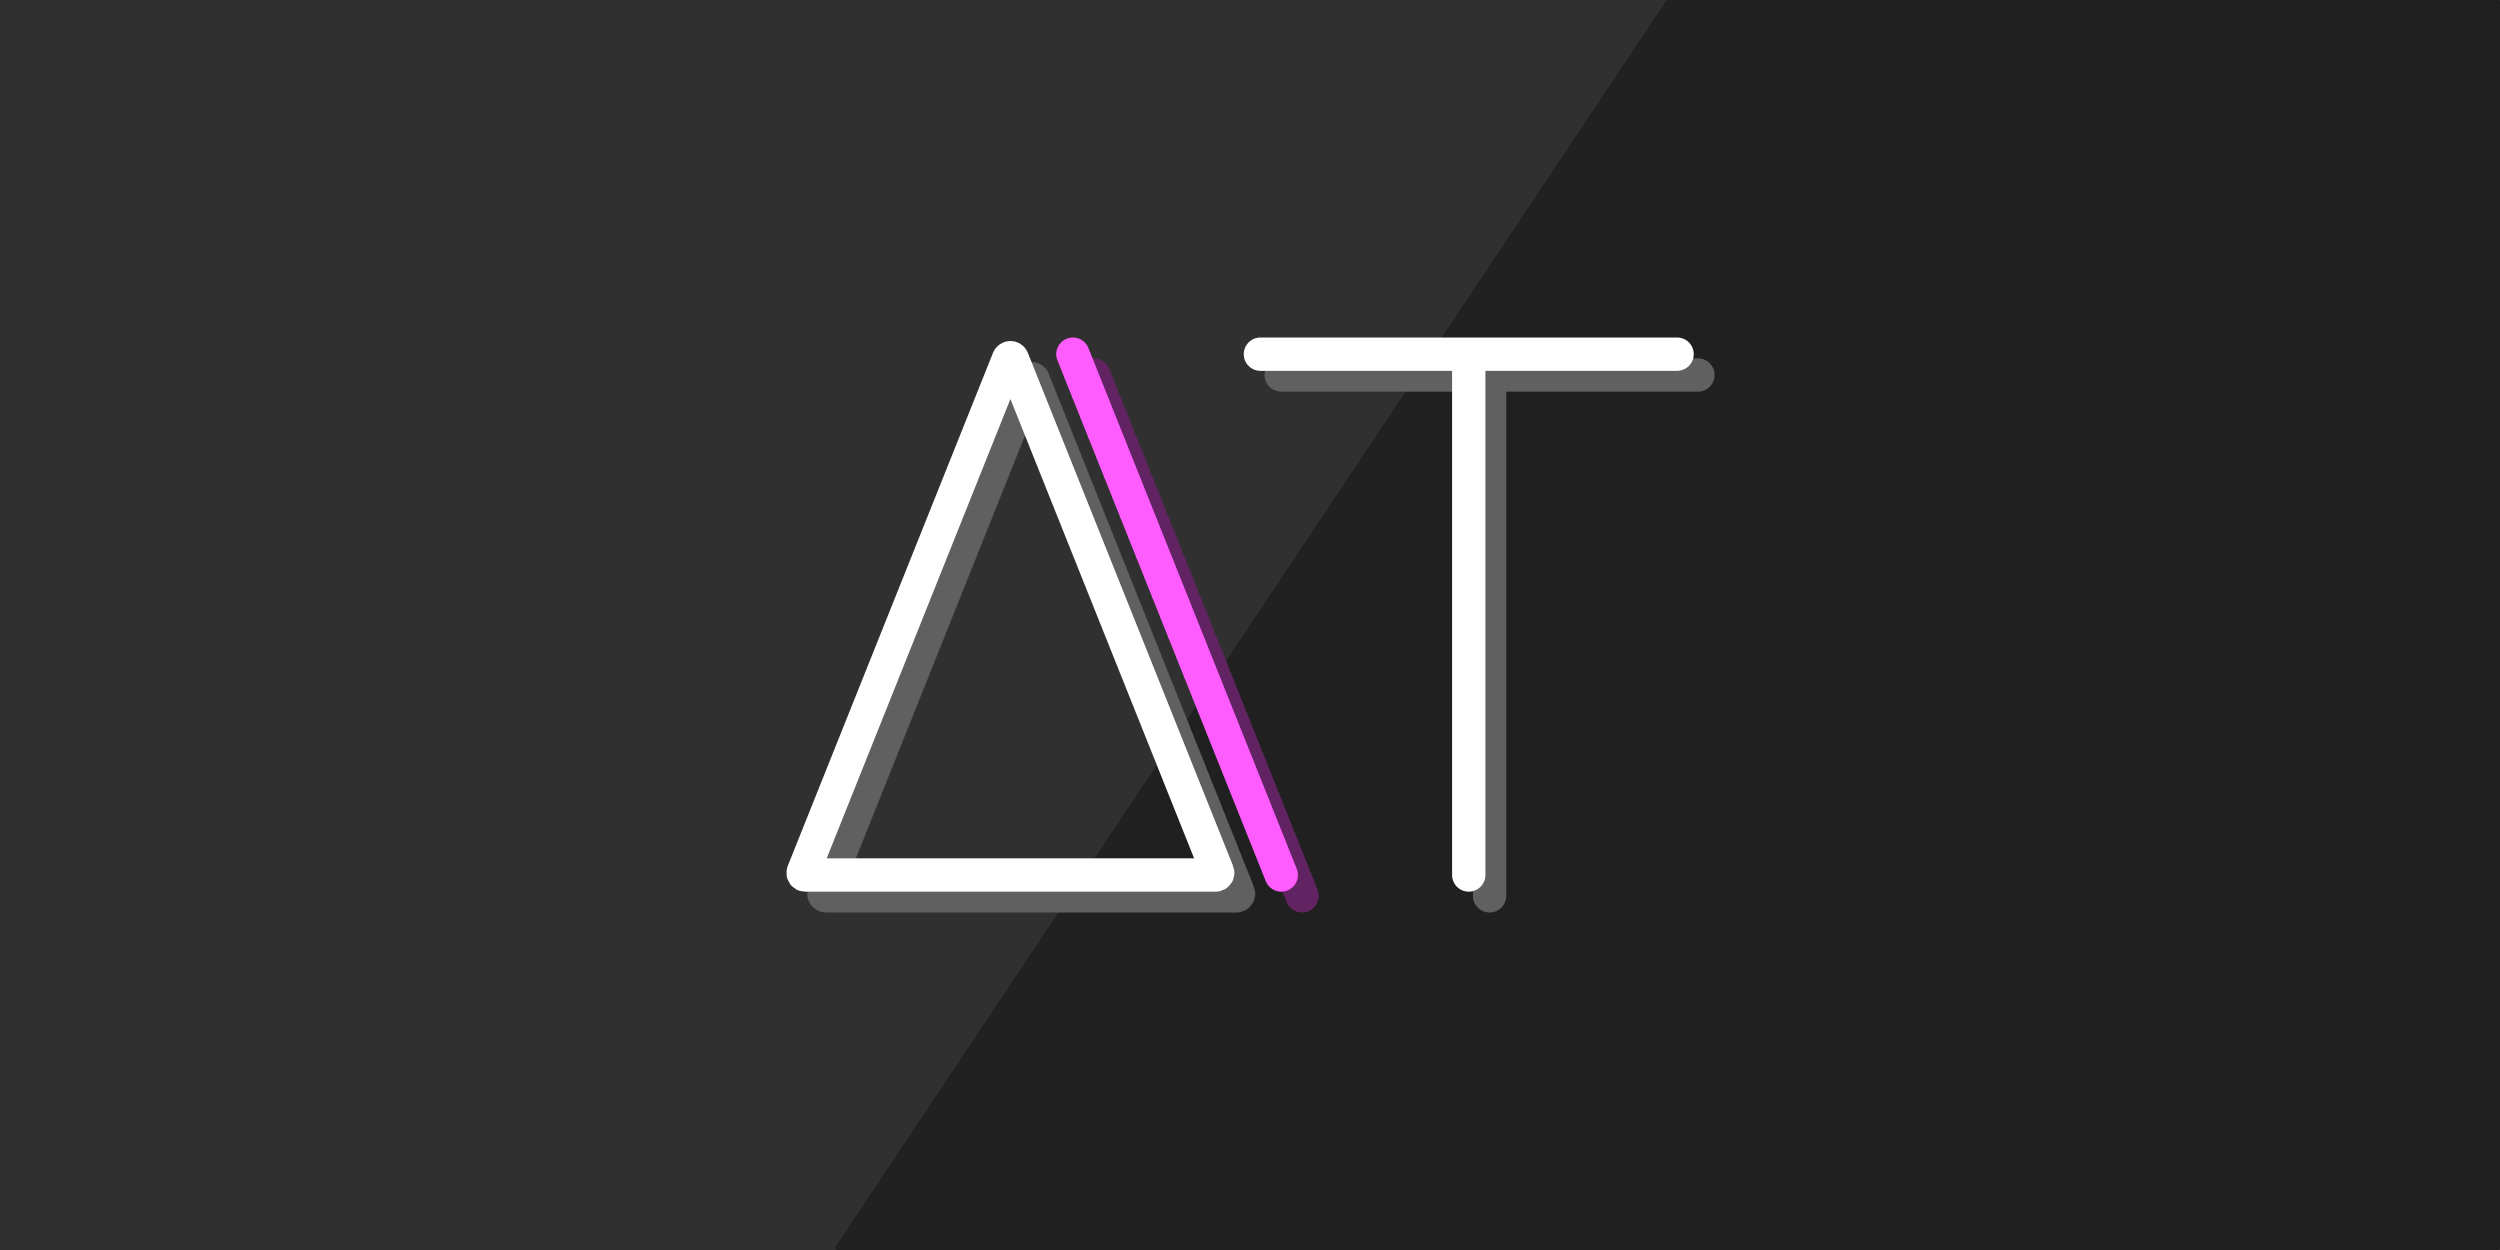
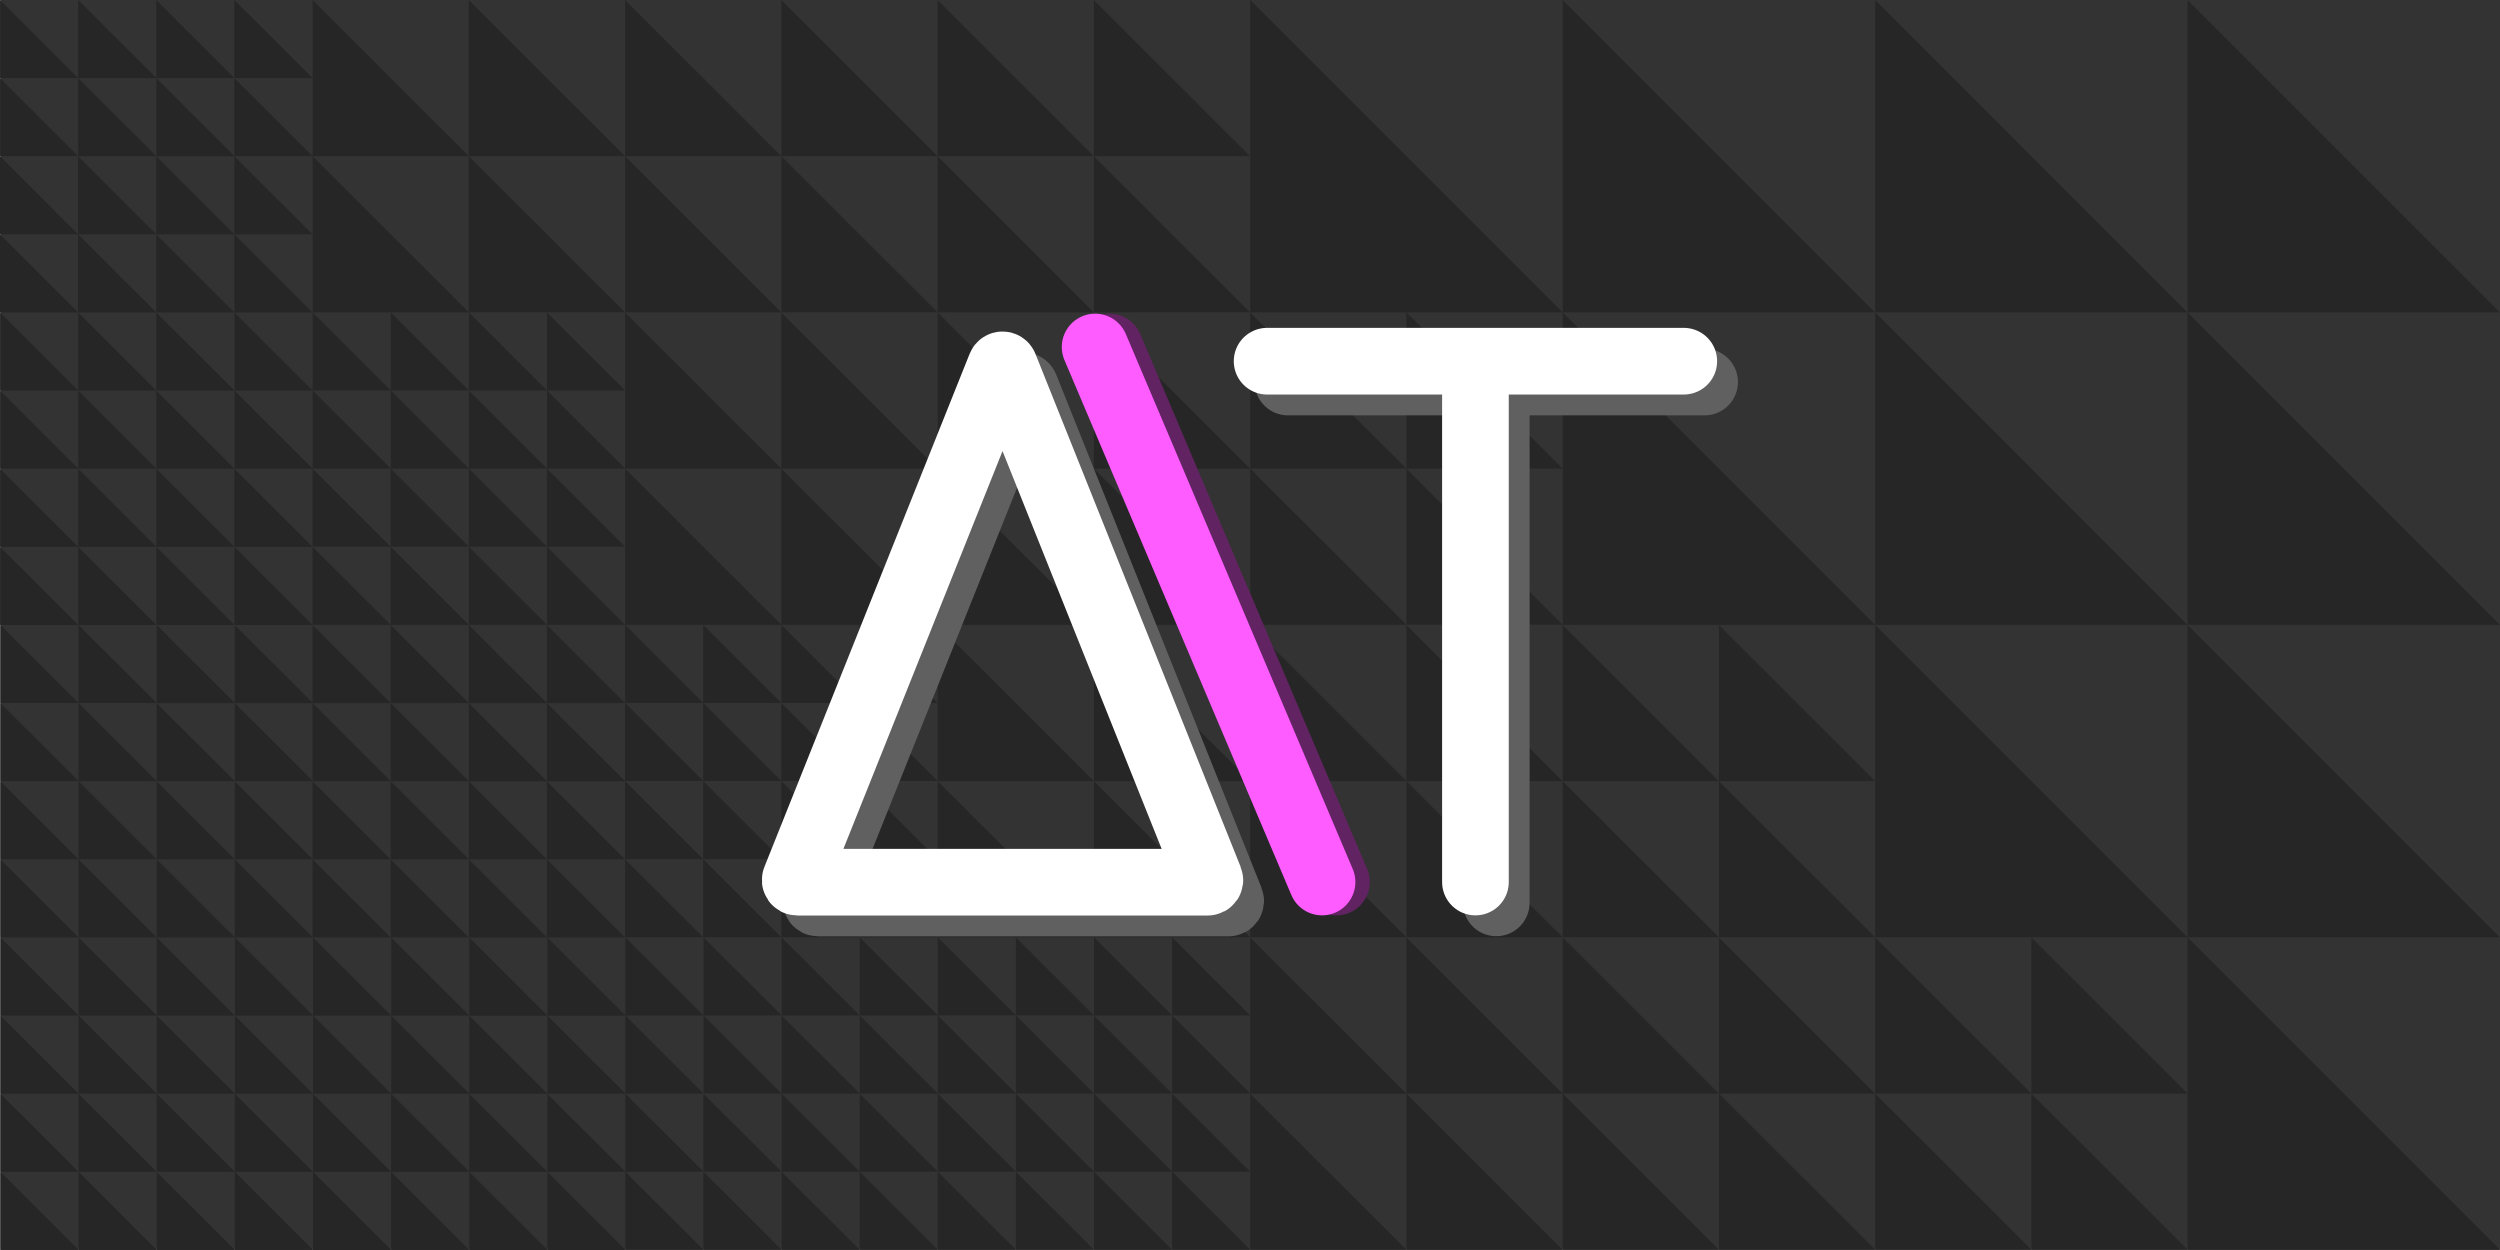
- <svg xmlns="http://www.w3.org/2000/svg" width="1200" height="600" viewBox="0 0 1200 600" fill="none">
-   <rect width="1200" height="600" fill="#303030" />
-   <path d="M799.703 0.445L401.036 598.445C400.593 599.11 401.07 600 401.869 600H1199C1199.55 600 1200 599.552 1200 599V1C1200 0.448 1199.55 0 1199 0H800.535C800.201 0 799.889 0.167 799.703 0.445Z" fill="#202020" />
-   <path d="M625 430L525 180" stroke="#612361" stroke-width="16" stroke-linecap="round" />
-   <path d="M615 180H715M815 180H715M715 180V430M594.451 428.629L495.928 182.321C495.593 181.483 494.407 181.483 494.072 182.321L395.549 428.629C395.286 429.285 395.77 430 396.477 430H593.523C594.23 430 594.714 429.285 594.451 428.629Z" stroke="#606060" stroke-width="16" stroke-linecap="round" />
-   <path d="M605 170H705M805 170H705M705 170V420M584.451 418.629L485.928 172.321C485.593 171.483 484.407 171.483 484.072 172.321L385.549 418.629C385.286 419.285 385.77 420 386.477 420H583.523C584.23 420 584.714 419.285 584.451 418.629Z" stroke="white" stroke-width="16" stroke-linecap="round" />
-   <path d="M615 420L515 170" stroke="#FF5CFF" stroke-width="16" stroke-linecap="round" />
+ <svg xmlns="http://www.w3.org/2000/svg" width="1200" height="600" fill="none">
+   <path fill="#333" d="M.2 599.928V0H1200v599.928z" style="mix-blend-mode:normal;stroke-linejoin:miter;stroke-miterlimit:10;stroke-dasharray:none;stroke-dashoffset:0" />
+   <g fill="#262626" fill-rule="evenodd" stroke-linecap="square" style="mix-blend-mode:normal;stroke-linejoin:miter;stroke-miterlimit:10;stroke-dasharray:none;stroke-dashoffset:0">
+     <path d="M1050.025 149.966V0l149.96 149.966zM1050.025 299.948V149.982l149.96 149.966zM1050.025 449.93V299.964l149.96 149.966zM1050.025 599.912V449.946l149.96 149.966z" />
+     <path d="M900.066 149.966V0l149.96 149.966zM900.066 299.948V149.982l149.96 149.966zM900.066 449.93V299.964l149.96 149.966zM750.107 149.966V0l149.959 149.966zM750.107 299.948V149.982l149.959 149.966zM600.1 149.966V0l149.96 149.966zM675.08 224.934v-74.952l75.011 74.952zM675.08 299.885v-74.951l75.011 74.951z" />
+     <path d="M600.1 299.9v-74.95l75.011 74.95zM600.1 224.934v-74.952l75.011 74.952zM825.07 374.94v-74.952l75.012 74.951zM825.07 449.89v-74.95l75.012 74.95z" />
+     <path d="M750.091 449.907v-74.952l75.011 74.952zM750.091 374.94v-74.952l75.011 74.951zM675.064 374.94v-74.952l75.011 74.951zM675.064 449.89v-74.95l75.011 74.95z" />
+     <path d="M600.085 449.907v-74.952l75.01 74.952zM600.085 374.94v-74.952l75.01 74.951zM675.064 524.95v-74.952l75.011 74.952zM675.064 599.902V524.95l75.011 74.952z" />
+     <path d="M600.085 599.917v-74.951l75.01 74.951zM600.085 524.95v-74.952l75.01 74.952zM825.07 524.921V449.97l75.012 74.952z" />
+     <path d="M825.07 599.873V524.92l75.012 74.952z" />
+     <path d="M750.091 599.888v-74.951l75.011 74.951zM750.091 524.921V449.97l75.011 74.952zM975.077 524.921V449.97l75.011 74.952z" />
+     <path d="M975.077 599.873V524.92l75.011 74.952z" />
+     <path d="M900.098 599.888v-74.951l75.01 74.951zM900.098 524.921V449.97l75.01 74.952zM525.058 224.955v-74.952l75.01 74.952zM525.058 299.906v-74.951l75.01 74.951z" />
+     <path d="M450.078 299.922V224.97l75.011 74.952zM450.078 224.955v-74.952l75.011 74.952zM525.042 74.973V.02l75.011 74.952zM525.042 149.924V74.973l75.011 74.951z" />
+     <path d="M450.063 149.94V74.988l75.01 74.952zM450.063 74.973V.02l75.01 74.952zM375.036 74.973V.02l75.01 74.952zM375.036 149.924V74.973l75.01 74.951z" />
+     <path d="M300.056 149.94V74.988l75.011 74.952zM300.056 74.973V.02l75.011 74.952zM225.03 74.973V.02l75.01 74.952zM225.03 149.924V74.973l75.01 74.951z" />
+     <path d="M150.05 149.94V74.988l75.01 74.952zM150.05 74.973V.02l75.01 74.952zM375.044 224.955v-74.952l75.01 74.952zM375.044 299.906v-74.951l75.01 74.951z" />
+     <path d="M300.064 299.922V224.97l75.011 74.952zM300.064 224.955v-74.952l75.011 74.952zM525.06 374.937v-74.952l75.012 74.952zM525.06 449.888v-74.951l75.012 74.951z" />
+     <path d="M450.08 449.904v-74.952l75.012 74.952zM450.08 374.937v-74.952l75.012 74.952zM112.52 37.5V.026l37.536 37.476zM112.52 74.984V37.51l37.536 37.475z" />
+     <path d="M75.022 74.992V37.517l37.537 37.475zM75.022 37.5V.026l37.537 37.476z" />
+     <path d="M37.519 37.488V.012l37.537 37.476zM37.519 74.971V37.496L75.056 74.97z" />
+     <path d="M.021 74.98V37.502L37.558 74.98zM.021 37.488V.012l37.537 37.476ZM112.498 112.5V75.024l37.537 37.476ZM112.498 149.983v-37.475l37.537 37.475z" />
+     <path d="M75 149.991v-37.476l37.538 37.476zM75 112.5V75.024l37.538 37.476Z" />
+     <path d="M37.498 112.487V75.01l37.537 37.476zM37.498 149.97v-37.476l37.537 37.476z" />
+     <path d="M0 149.978v-37.476l37.537 37.476zM0 112.487V75.01l37.537 37.476zM112.55 187.498v-37.475l37.538 37.475ZM112.55 224.982v-37.476l37.538 37.476Z" />
+     <path d="M75.053 224.99v-37.476l37.537 37.476zM75.053 187.498v-37.475l37.537 37.475z" />
+     <path d="M37.55 187.485V150.01l37.537 37.475zM37.55 224.969v-37.476l37.537 37.476z" />
+     <path d="M.052 224.977V187.5l37.537 37.476ZM.052 187.485V150.01l37.537 37.475zM112.53 262.497v-37.476l37.537 37.476zM112.53 299.981v-37.476l37.537 37.476z" />
+     <path d="M75.032 299.989v-37.476l37.537 37.476ZM75.032 262.497v-37.476l37.537 37.476z" />
+     <path d="M37.53 262.484v-37.476l37.536 37.476zM37.53 299.968v-37.476l37.536 37.476z" />
+     <path d="M.031 299.976V262.5l37.537 37.476zM.031 262.484v-37.476l37.537 37.476zM262.557 187.446V149.97l37.537 37.476zM262.557 224.93v-37.476l37.537 37.476z" />
+     <path d="M225.06 224.938v-37.476l37.537 37.476ZM225.06 187.446V149.97l37.537 37.476Z" />
+     <path d="M187.557 187.433v-37.476l37.537 37.476zM187.557 224.917V187.44l37.537 37.476z" />
+     <path d="M150.059 224.924V187.45l37.537 37.475ZM150.059 187.433v-37.476l37.537 37.476ZM262.536 262.445v-37.476l37.537 37.476zM262.536 299.928v-37.475l37.537 37.475z" />
+     <path d="M225.038 299.936v-37.475l37.538 37.475zM225.038 262.445v-37.476l37.538 37.476z" />
+     <path d="M187.536 262.432v-37.476l37.537 37.476zM187.536 299.915V262.44l37.537 37.475z" />
+     <path d="M150.038 299.923v-37.476l37.537 37.476zM150.038 262.432v-37.476l37.537 37.476zM412.537 337.423v-37.476l37.537 37.476zM412.537 374.906v-37.475l37.537 37.475z" />
+     <path d="M375.04 374.914v-37.476l37.537 37.476zM375.04 337.423v-37.476l37.537 37.476z" />
+     <path d="M337.537 337.41v-37.476l37.537 37.476zM337.537 374.893v-37.476l37.537 37.476z" />
+     <path d="M300.039 374.901v-37.476l37.537 37.476zM300.039 337.41v-37.476l37.537 37.476zM412.516 412.422v-37.476l37.537 37.476zM412.516 449.905V412.43l37.537 37.476z" />
+     <path d="M375.019 449.913v-37.476l37.537 37.476ZM375.019 412.422v-37.476l37.537 37.476Z" />
+     <path d="M337.516 412.408v-37.475l37.537 37.475zM337.516 449.892v-37.476l37.537 37.476z" />
+     <path d="M300.018 449.9v-37.476l37.537 37.476zM300.018 412.408v-37.475l37.537 37.475zM262.544 337.512v-37.476l37.537 37.476z" />
+     <path d="M262.544 374.996V337.52l37.537 37.476z" />
+     <path d="M225.046 375.003v-37.475l37.537 37.475zM225.046 337.512v-37.476l37.537 37.476z" />
+     <path d="M187.543 337.499v-37.476l37.537 37.476zM187.543 374.982v-37.475l37.537 37.475z" />
+     <path d="M150.046 374.99v-37.475l37.537 37.475zM150.046 337.499v-37.476l37.537 37.476zM262.523 412.51v-37.475l37.537 37.476zM262.523 449.994V412.52l37.537 37.475z" />
+     <path d="M225.025 450.002v-37.476l37.537 37.476zM225.025 412.51v-37.475l37.537 37.476z" />
+     <path d="M187.522 412.498v-37.476l37.537 37.476zM187.522 449.981v-37.476l37.537 37.476z" />
+     <path d="M150.025 449.99v-37.477l37.537 37.476ZM150.025 412.498v-37.476l37.537 37.476ZM112.719 337.496V300.02l37.537 37.476ZM112.719 374.98v-37.476l37.537 37.476Z" />
+     <path d="M75.221 374.988v-37.476l37.537 37.476zM75.221 337.496V300.02l37.537 37.476Z" />
+     <path d="M37.718 337.483v-37.476l37.537 37.476zM37.718 374.967V337.49l37.537 37.476z" />
+     <path d="M.22 374.975v-37.476l37.537 37.476zM.22 337.483v-37.476l37.537 37.476zM112.698 412.495v-37.476l37.537 37.476zM112.698 449.979v-37.476l37.537 37.476z" />
+     <path d="M75.2 449.987V412.51l37.537 37.476ZM75.2 412.495v-37.476l37.537 37.476Z" />
+     <path d="M37.697 412.482v-37.476l37.537 37.476zM37.697 449.966V412.49l37.537 37.476z" />
+     <path d="M.2 449.973v-37.475l37.536 37.475zM.2 412.482v-37.476l37.536 37.476zM112.74 487.494v-37.476l37.537 37.476zM112.74 524.978v-37.476l37.537 37.476z" />
+     <path d="M75.242 524.985V487.51l37.537 37.475zM75.242 487.494v-37.476l37.537 37.476z" />
+     <path d="M37.739 487.48v-37.475l37.537 37.476zM37.739 524.964V487.49l37.537 37.475z" />
+     <path d="M.241 524.972v-37.476l37.537 37.476zM.241 487.48v-37.475l37.537 37.476zM112.719 562.493v-37.476l37.537 37.476ZM112.719 599.976v-37.475l37.537 37.475Z" />
+     <path d="M75.221 599.984v-37.476l37.537 37.476zM75.221 562.493v-37.476l37.537 37.476Z" />
+     <path d="M37.718 562.48v-37.476l37.537 37.476zM37.718 599.963v-37.476l37.537 37.476z" />
+     <path d="M.22 599.971v-37.476l37.537 37.476zM.22 562.48v-37.476l37.537 37.476zM262.762 487.51v-37.476l37.537 37.476zM262.762 524.993v-37.476l37.537 37.476z" />
+     <path d="M225.264 525.001v-37.476l37.537 37.476ZM225.264 487.51v-37.476l37.537 37.476z" />
+     <path d="M187.761 487.496v-37.475l37.537 37.475zM187.761 524.98v-37.476l37.537 37.476z" />
+     <path d="M150.264 524.988v-37.476l37.537 37.476zM150.264 487.496v-37.475l37.537 37.475zM262.74 562.508v-37.475l37.538 37.475zM262.74 599.992v-37.476l37.538 37.476Z" />
+     <path d="M225.243 600v-37.476L262.78 600zM225.243 562.508v-37.475l37.537 37.475z" />
+     <path d="M187.74 562.495V525.02l37.537 37.475zM187.74 599.979v-37.476l37.537 37.476z" />
+     <path d="M150.243 599.987V562.51l37.537 37.476zM150.243 562.495V525.02l37.537 37.475zM412.671 487.436V449.96l37.537 37.476ZM412.671 524.92v-37.476l37.537 37.476z" />
+     <path d="M375.174 524.928v-37.476l37.537 37.476zM375.174 487.436V449.96l37.537 37.476z" />
+     <path d="M337.67 487.423v-37.476l37.538 37.476zM337.67 524.907V487.43l37.538 37.476z" />
+     <path d="M300.173 524.915v-37.476l37.537 37.476zM300.173 487.423v-37.476l37.537 37.476zM412.65 562.435v-37.476l37.537 37.476zM412.65 599.919v-37.476l37.537 37.476z" />
+     <path d="M375.152 599.927V562.45l37.537 37.476zM375.152 562.435v-37.476l37.537 37.476z" />
+     <path d="M337.65 562.422v-37.476l37.537 37.476zM337.65 599.906V562.43l37.537 37.476z" />
+     <path d="M300.152 599.913v-37.475l37.537 37.475zM300.152 562.422v-37.476l37.537 37.476zM562.628 487.415V449.94l37.537 37.476zM562.628 524.899v-37.476l37.537 37.476z" />
+     <path d="M525.13 524.907V487.43l37.537 37.476zM525.13 487.415V449.94l37.537 37.476z" />
+     <path d="M487.627 487.402v-37.476l37.537 37.476zM487.627 524.886V487.41l37.537 37.476z" />
+     <path d="M450.13 524.894v-37.476l37.536 37.476zM450.13 487.402v-37.476l37.536 37.476zM562.607 562.414v-37.476l37.537 37.476zM562.607 599.898v-37.476l37.537 37.476z" />
+     <path d="M525.109 599.906V562.43l37.537 37.476zM525.109 562.414v-37.476l37.537 37.476z" />
+     <path d="M487.606 562.4v-37.475l37.537 37.476zM487.606 599.884V562.41l37.537 37.475z" />
+     <path d="M450.108 599.892v-37.475l37.537 37.475zM450.108 562.4v-37.475l37.537 37.476z" />
+   </g>
+   <g stroke="#ff5cff" stroke-linecap="round" stroke-width="16">
+     <path d="m649.96 410.962-108.924-256.81" style="stroke:#612361;stroke-width:32;stroke-dasharray:none;stroke-opacity:1" transform="translate(-8.454 12.409)" />
+     <path d="m643.034 410.962-108.925-256.81" style="stroke-width:32;stroke-dasharray:none" transform="translate(-8.454 12.409)" />
+   </g>
+   <path d="m594.451 428.629-98.523-246.308c-.335-.838-1.521-.838-1.856 0l-98.523 246.308a1 1 0 0 0 .928 1.371h197.046a1 1 0 0 0 .928-1.371z" style="stroke:#606060;stroke-width:32;stroke-linecap:round;stroke-dasharray:none;stroke-opacity:1" transform="translate(-3.788 3.44)" />
+   <path d="m584.451 418.629-98.523-246.308c-.335-.838-1.521-.838-1.856 0l-98.523 246.308a1 1 0 0 0 .928 1.371h197.046a1 1 0 0 0 .928-1.371z" style="stroke:#fff;stroke-width:32;stroke-dasharray:none;stroke-opacity:1" transform="translate(-3.788 3.44)" />
+   <path d="M615 180h100m0 0v250m100-250H715" style="stroke:#606060;stroke-width:32;stroke-linecap:round;stroke-dasharray:none;stroke-opacity:1" transform="translate(3.21 3.371)" />
+   <path d="M605 170h100m0 0v250m100-250H705" style="stroke:#fff;stroke-width:32;stroke-linecap:round;stroke-linejoin:round;stroke-dasharray:none;stroke-opacity:1" transform="translate(3.21 3.371)" />
</svg>
